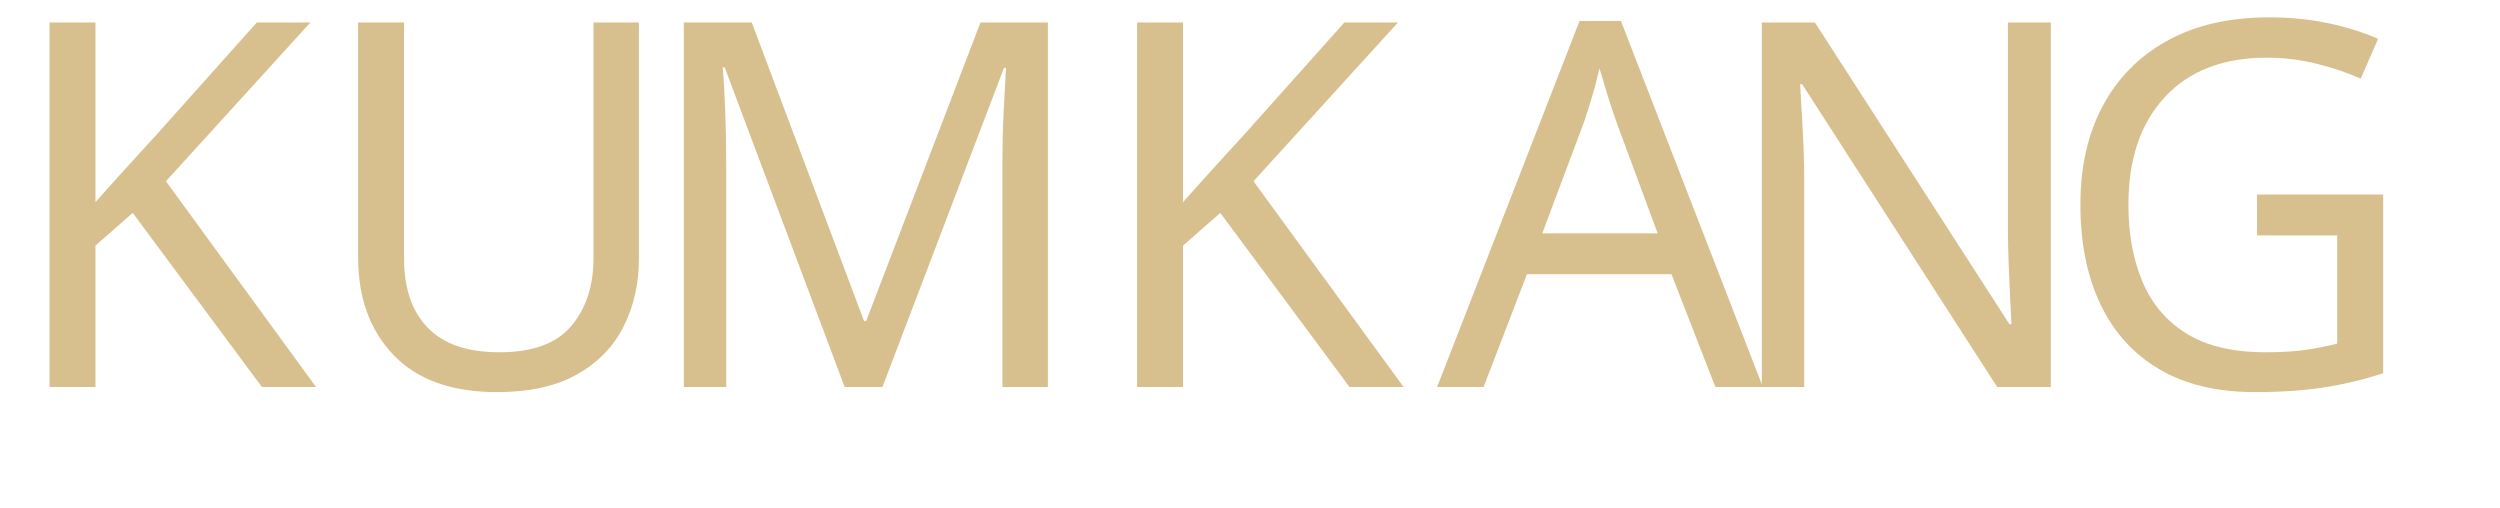
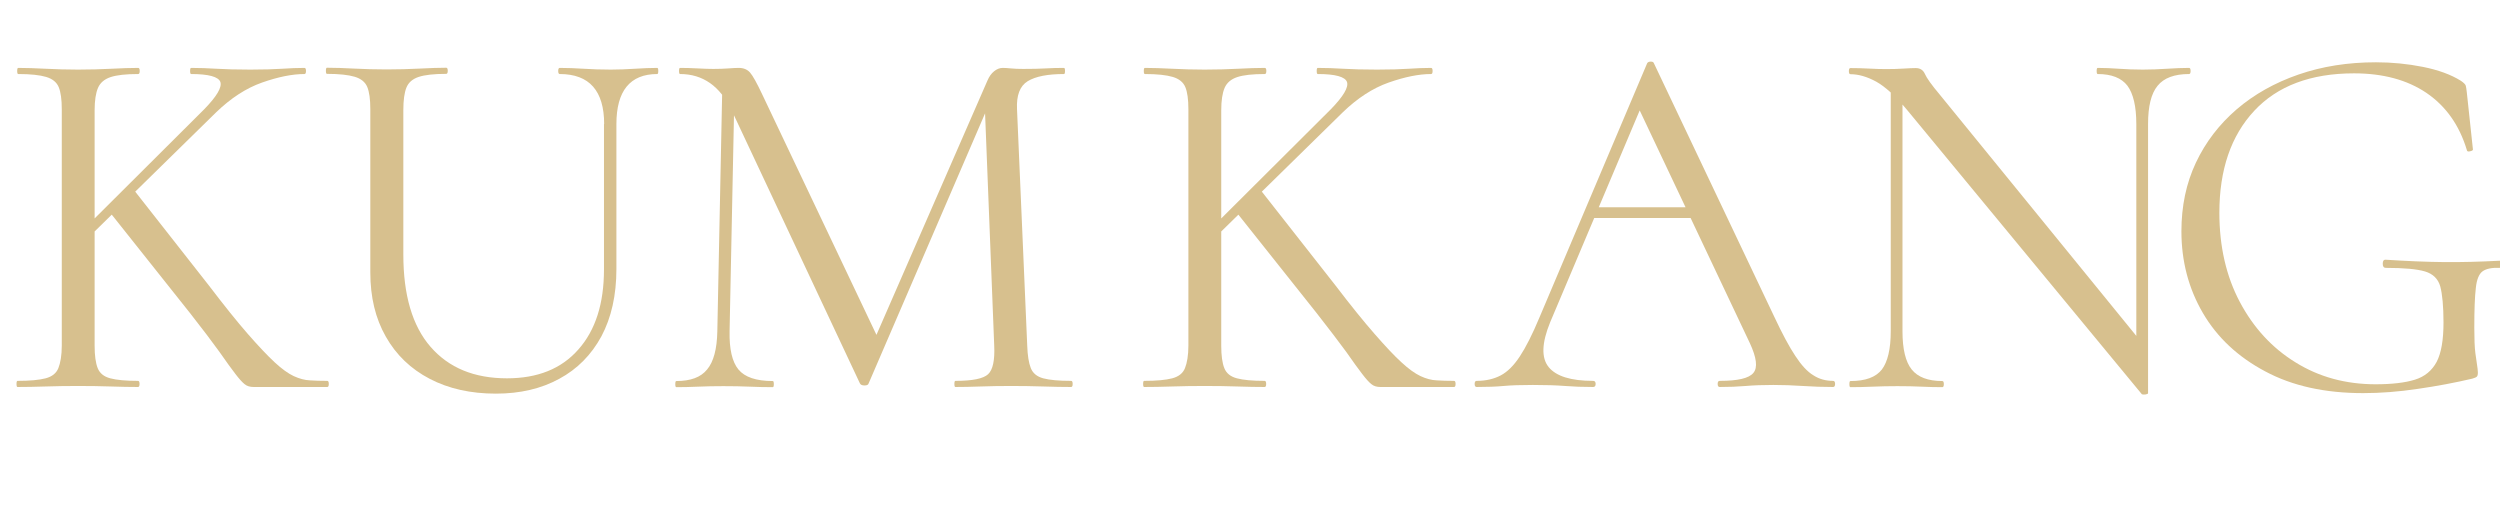
- <svg xmlns="http://www.w3.org/2000/svg" viewBox="0 0 1469 298.15">
-   <defs>
-     <style>.cls-1{fill:none;}.cls-2{fill:#d7c08e;}.cls-3{font-size:300px;font-family:BankGothicBT-Light, BankGothic Lt BT;font-weight:300;letter-spacing:-0.12em;fill:url(#New_Pattern_Swatch_1);}.cls-4{letter-spacing:-0.1em;}.cls-5{letter-spacing:-0.04em;}</style>
-     <pattern id="New_Pattern_Swatch_1" data-name="New Pattern Swatch 1" width="29.49" height="30" patternUnits="userSpaceOnUse" viewBox="0 0 29.49 30">
-       <rect class="cls-1" width="29.49" height="30" />
-       <rect class="cls-2" width="29.49" height="30" />
-     </pattern>
-   </defs>
-   <g id="Layer_2" data-name="Layer 2">
-     <g id="Layer_1-2" data-name="Layer 1">
-       <text class="cls-3" transform="translate(0 227.4)">K<tspan class="cls-4" x="183.43" y="0">UM</tspan>
-         <tspan class="cls-5" x="639.05" y="0">K</tspan>
-         <tspan class="cls-4" x="844.45" y="0">ANG</tspan>
-       </text>
+ <svg xmlns="http://www.w3.org/2000/svg" xmlns:xlink="http://www.w3.org/1999/xlink" version="1.1" id="레이어_1" x="0px" y="0px" viewBox="0 0 1469 298.1" style="enable-background:new 0 0 1469 298.1;" xml:space="preserve">
+   <style type="text/css">
+ 	.st0{fill:none;}
+ 	.st1{fill:#D7C08E;}
+ 	.st2{enable-background:new    ;}
+ 	.st3{fill:url(#SVGID_1_);}
+ 	.st4{fill:url(#SVGID_00000056409663597171990740000000342093378371955083_);}
+ 	.st5{fill:url(#SVGID_00000054987556175824914490000004307144176544012169_);}
+ 	.st6{fill:url(#SVGID_00000091693678469771799030000010065133102423941776_);}
+ 	.st7{fill:url(#SVGID_00000123429538702914294490000004278815782641842322_);}
+ 	.st8{fill:url(#SVGID_00000074417096477545979300000008565791061475002046_);}
+ 	.st9{fill:url(#SVGID_00000068668981151192881080000018082762873869193348_);}
+ </style>
+   <pattern y="298.1" width="29.5" height="30" patternUnits="userSpaceOnUse" id="New_Pattern_Swatch_1" viewBox="0 -30 29.5 30" style="overflow:visible;">
+     <g>
+       <rect y="-30" class="st0" width="29.5" height="30" />
+       <rect y="-30" class="st0" width="29.5" height="30" />
+       <rect y="-30" class="st1" width="29.5" height="30" />
    </g>
+   </pattern>
+   <g class="st2">
+     <pattern id="SVGID_1_" xlink:href="#New_Pattern_Swatch_1" patternTransform="matrix(1 0 0 -1 -18.65 -15947.7)" class="st2">
+ 	</pattern>
+     <path class="st3" d="M36.3,203.1V64.2c0-5.8-0.6-10.1-1.8-13c-1.2-2.9-3.7-4.9-7.4-6c-3.7-1.1-9.1-1.7-16.4-1.7   c-0.4,0-0.6-0.6-0.6-1.8s0.2-1.8,0.6-1.8c4.8,0,10.2,0.2,16.2,0.5s12.3,0.5,18.9,0.5c7.2,0,13.7-0.2,19.6-0.5   c5.9-0.3,11.1-0.5,15.8-0.5c0.6,0,0.9,0.6,0.9,1.8s-0.3,1.8-0.9,1.8c-7.2,0-12.6,0.6-16.2,1.8c-3.6,1.2-6.1,3.3-7.4,6.3   c-1.3,3-2,7.4-2,13.2v138.3c0,5.8,0.6,10.2,1.8,13.2c1.2,3,3.6,5,7.4,6c3.7,1,9.1,1.5,16.3,1.5c0.6,0,0.9,0.6,0.9,1.8   s-0.3,1.8-0.9,1.8c-4.8,0-10.1-0.1-15.9-0.3c-5.8-0.2-12.3-0.3-19.5-0.3c-6.6,0-13,0.1-19,0.3c-6.1,0.2-11.6,0.3-16.4,0.3   c-0.4,0-0.6-0.6-0.6-1.8s0.2-1.8,0.6-1.8c7.2,0,12.7-0.5,16.5-1.5c3.8-1,6.3-3,7.5-6S36.3,208.9,36.3,203.1z M42.6,141.3L120,64.2   c7.4-7.6,10.5-12.9,9.5-16c-1.1-3.1-6.9-4.7-17.2-4.7c-0.4,0-0.6-0.6-0.6-1.8s0.2-1.8,0.6-1.8c5,0,10,0.2,15,0.5   c5,0.3,11.6,0.5,19.8,0.5c7.8,0,14-0.2,18.6-0.5c4.6-0.3,9-0.5,13.2-0.5c0.6,0,0.9,0.6,0.9,1.8s-0.3,1.8-0.9,1.8   c-7.2,0-15.5,1.7-24.9,5c-9.4,3.3-18.4,9.2-27,17.5l-76.8,75.3H42.6z M111.6,183.9l-47.7-60l15-12l43.8,55.8   c9,11.8,16.6,21.3,22.9,28.5c6.3,7.2,11.6,12.8,15.8,16.7c4.2,3.9,8,6.6,11.2,8.1c3.3,1.5,6.5,2.4,9.5,2.5c3,0.2,6.4,0.3,10.2,0.3   c0.6,0,0.9,0.6,0.9,1.8s-0.3,1.8-0.9,1.8c-9,0-16.2,0-21.6,0c-5.4,0-9.4,0-12,0c-4.2,0-7.4,0-9.6,0c-2.2,0-4-0.5-5.4-1.7   c-1.4-1.1-3.2-3.1-5.4-6c-2.2-2.9-5.4-7.2-9.4-13C124.7,200.9,119,193.3,111.6,183.9z" />
  </g>
+   <pattern id="SVGID_00000113319109851070317750000015621665435418310818_" xlink:href="#New_Pattern_Swatch_1" patternTransform="matrix(1 0 0 -1 -18.65 -15947.7)">
+ </pattern>
+   <path style="fill:url(#SVGID_00000113319109851070317750000015621665435418310818_);" d="M355,72.9c0-9.8-2.2-17.1-6.5-22  c-4.3-4.9-10.9-7.4-19.6-7.4c-0.6,0-0.9-0.6-0.9-1.8s0.3-1.8,0.9-1.8c4.6,0,9.3,0.2,14.1,0.5c4.8,0.3,10.1,0.5,15.9,0.5  c4.6,0,9.3-0.2,14.1-0.5c4.8-0.3,9.2-0.5,13.2-0.5c0.4,0,0.6,0.6,0.6,1.8s-0.2,1.8-0.6,1.8c-8,0-14,2.5-18,7.4c-4,4.9-6,12.3-6,22  v85.2c0,15.4-3,28.6-8.8,39.5c-5.9,10.9-14.2,19.3-24.8,25c-10.6,5.8-23,8.7-37.2,8.7c-14.8,0-27.8-2.9-38.9-8.7  c-11.1-5.8-19.7-14-25.8-24.8c-6.1-10.7-9.1-23.2-9.1-37.7v-96c0-5.8-0.6-10.1-1.8-13c-1.2-2.9-3.7-4.9-7.4-6  c-3.7-1.1-9.1-1.7-16.3-1.7c-0.4,0-0.6-0.6-0.6-1.8s0.2-1.8,0.6-1.8c4.8,0,10.1,0.2,16,0.5c5.9,0.3,12.2,0.5,19,0.5  c7,0,13.5-0.2,19.5-0.5s11.2-0.5,15.6-0.5c0.6,0,0.9,0.6,0.9,1.8s-0.3,1.8-0.9,1.8c-7.2,0-12.6,0.6-16.2,1.8c-3.6,1.2-6,3.3-7.2,6.3  s-1.8,7.4-1.8,13.2v84.9c0,23.8,5.3,41.9,16,54.2c10.7,12.3,25.6,18.5,44.9,18.5c18,0,32-5.6,42-17c10-11.3,15-26.9,15-47V72.9z" />
+   <pattern id="SVGID_00000155864726865197526480000001327404992639555478_" xlink:href="#New_Pattern_Swatch_1" patternTransform="matrix(1 0 0 -1 -18.65 -15947.7)">
+ </pattern>
+   <path style="fill:url(#SVGID_00000155864726865197526480000001327404992639555478_);" d="M421.5,194.7l3-147.9l7.2,0.6l-3,147.3  c-0.2,10.4,1.5,17.9,5.2,22.4c3.7,4.5,10.4,6.8,20.2,6.8c0.4,0,0.6,0.6,0.6,1.8s-0.2,1.8-0.6,1.8c-4.4,0-9-0.1-13.6-0.3  c-4.7-0.2-9.9-0.3-15.5-0.3c-5.2,0-10.1,0.1-14.7,0.3c-4.6,0.2-8.9,0.3-12.9,0.3c-0.4,0-0.6-0.6-0.6-1.8s0.2-1.8,0.6-1.8  c8.4,0,14.4-2.2,18.1-6.8C419.3,212.6,421.3,205.1,421.5,194.7z M629.4,223.8c0.6,0,0.9,0.6,0.9,1.8s-0.3,1.8-0.9,1.8  c-4.8,0-10.3-0.1-16.3-0.3c-6.1-0.2-12.5-0.3-19-0.3c-6.4,0-12.4,0.1-17.9,0.3c-5.5,0.2-10.5,0.3-14.8,0.3c-0.4,0-0.6-0.6-0.6-1.8  s0.2-1.8,0.6-1.8c10,0,16.4-1.3,19.2-3.9c2.8-2.6,4-8.2,3.6-16.8l-5.7-144.9l9.9-13.8l-78,180.9c-0.2,0.8-1,1.2-2.4,1.2  c-1.4,0-2.3-0.4-2.7-1.2L429.9,64.8c-6.8-14.2-16.9-21.3-30.3-21.3c-0.4,0-0.6-0.6-0.6-1.8s0.2-1.8,0.6-1.8c3.2,0,6.6,0.1,10.4,0.3  c3.7,0.2,6.8,0.3,9.1,0.3c3.2,0,6.2-0.1,8.9-0.3c2.7-0.2,4.7-0.3,6.1-0.3c2.8,0,5,0.9,6.6,2.7c1.6,1.8,4,6.1,7.2,12.9l68.4,144  l-9.3,15.6l73.2-167.7c1-2.4,2.3-4.2,3.9-5.5c1.6-1.3,3.3-2,5.1-2c1.2,0,2.8,0.1,4.8,0.3c2,0.2,4.4,0.3,7.2,0.3  c5.4,0,9.8-0.1,13.2-0.3c3.4-0.2,7-0.3,10.8-0.3c0.4,0,0.6,0.6,0.6,1.8s-0.2,1.8-0.6,1.8c-9.6,0-16.7,1.4-21.3,4.2  c-4.6,2.8-6.7,8.3-6.3,16.5l6,138.9c0.2,5.8,0.9,10.2,2.1,13.2c1.2,3,3.6,5,7.3,6C616.7,223.3,622.2,223.8,629.4,223.8z" />
+   <g class="st2">
+     <pattern id="SVGID_00000080925540157896888250000008120025600904607365_" xlink:href="#New_Pattern_Swatch_1" patternTransform="matrix(1 0 0 -1 -18.65 -15947.7)" class="st2">
+ 	</pattern>
+     <path style="fill:url(#SVGID_00000080925540157896888250000008120025600904607365_);" d="M698.3,203.1V64.2c0-5.8-0.6-10.1-1.8-13   c-1.2-2.9-3.7-4.9-7.4-6c-3.7-1.1-9.1-1.7-16.4-1.7c-0.4,0-0.6-0.6-0.6-1.8s0.2-1.8,0.6-1.8c4.8,0,10.2,0.2,16.2,0.5   s12.3,0.5,18.9,0.5c7.2,0,13.7-0.2,19.6-0.5c5.9-0.3,11.1-0.5,15.8-0.5c0.6,0,0.9,0.6,0.9,1.8s-0.3,1.8-0.9,1.8   c-7.2,0-12.6,0.6-16.2,1.8c-3.6,1.2-6.1,3.3-7.4,6.3c-1.3,3-2,7.4-2,13.2v138.3c0,5.8,0.6,10.2,1.8,13.2c1.2,3,3.6,5,7.4,6   c3.7,1,9.1,1.5,16.3,1.5c0.6,0,0.9,0.6,0.9,1.8s-0.3,1.8-0.9,1.8c-4.8,0-10.1-0.1-15.9-0.3c-5.8-0.2-12.3-0.3-19.5-0.3   c-6.6,0-13,0.1-19,0.3c-6.1,0.2-11.6,0.3-16.4,0.3c-0.4,0-0.6-0.6-0.6-1.8s0.2-1.8,0.6-1.8c7.2,0,12.7-0.5,16.5-1.5   c3.8-1,6.3-3,7.5-6S698.3,208.9,698.3,203.1z M704.6,141.3L782,64.2c7.4-7.6,10.5-12.9,9.5-16c-1.1-3.1-6.9-4.7-17.2-4.7   c-0.4,0-0.6-0.6-0.6-1.8s0.2-1.8,0.6-1.8c5,0,10,0.2,15,0.5c5,0.3,11.6,0.5,19.8,0.5c7.8,0,14-0.2,18.6-0.5c4.6-0.3,9-0.5,13.2-0.5   c0.6,0,0.9,0.6,0.9,1.8s-0.3,1.8-0.9,1.8c-7.2,0-15.5,1.7-24.9,5c-9.4,3.3-18.4,9.2-27,17.5l-76.8,75.3H704.6z M773.6,183.9   l-47.7-60l15-12l43.8,55.8c9,11.8,16.7,21.3,23,28.5s11.5,12.8,15.8,16.7c4.2,3.9,8,6.6,11.2,8.1s6.5,2.4,9.5,2.5   c3,0.2,6.4,0.3,10.2,0.3c0.6,0,0.9,0.6,0.9,1.8s-0.3,1.8-0.9,1.8c-9,0-16.2,0-21.6,0s-9.4,0-12,0c-4.2,0-7.4,0-9.6,0   c-2.2,0-4-0.5-5.4-1.7c-1.4-1.1-3.2-3.1-5.4-6c-2.2-2.9-5.4-7.2-9.4-13C786.7,200.9,781,193.3,773.6,183.9z" />
+   </g>
+   <pattern id="SVGID_00000110451692106596861730000000489182259465249179_" xlink:href="#New_Pattern_Swatch_1" patternTransform="matrix(1 0 0 -1 -18.65 -15947.7)">
+ </pattern>
+   <path style="fill:url(#SVGID_00000110451692106596861730000000489182259465249179_);" d="M1077.1,223.8c0.8,0,1.2,0.6,1.2,1.8  s-0.4,1.8-1.2,1.8c-5.8,0-11.7-0.2-17.7-0.6c-6-0.4-11.8-0.6-17.4-0.6c-6.2,0-11.6,0.2-16.2,0.6c-4.6,0.4-9.7,0.6-15.3,0.6  c-0.8,0-1.2-0.6-1.2-1.8s0.4-1.8,1.2-1.8c10.6,0,17.2-1.5,19.8-4.7c2.6-3.1,1.9-8.9-2.1-17.5L961.6,60.9l7.5-9.3l-58.2,137.7  c-5,12.2-5.3,21-0.9,26.4c4.4,5.4,13.1,8.1,26.1,8.1c1,0,1.5,0.6,1.5,1.8s-0.5,1.8-1.5,1.8c-6,0-11.5-0.2-16.5-0.6  c-5-0.4-11.3-0.6-18.9-0.6c-7.2,0-13,0.2-17.2,0.6c-4.3,0.4-9.6,0.6-15.8,0.6c-0.8,0-1.2-0.6-1.2-1.8s0.4-1.8,1.2-1.8  c5.4,0,10.1-1.1,14.1-3.2c4-2.1,7.7-5.8,11.2-11.1c3.5-5.3,7.4-12.9,11.6-23l63.3-149.4c0.4-0.6,1.1-0.9,2.1-0.9  c1,0,1.6,0.3,1.8,0.9l70.8,149.1c4.6,9.8,8.7,17.5,12.3,22.9c3.6,5.5,7.1,9.3,10.6,11.4C1069,222.8,1072.9,223.8,1077.1,223.8z   M931.3,128.1l4.5-6.3h61.8l2.1,6.3H931.3z" />
+   <pattern id="SVGID_00000039132021092251364860000008160872777280033438_" xlink:href="#New_Pattern_Swatch_1" patternTransform="matrix(1 0 0 -1 -18.65 -15947.7)">
+ </pattern>
+   <path style="fill:url(#SVGID_00000039132021092251364860000008160872777280033438_);" d="M1262.2,231c0,0.4-0.5,0.6-1.5,0.8  c-1,0.1-1.7,0-2.1-0.1l-138-167.1c-6.8-8.2-12.9-13.7-18.1-16.6c-5.3-2.9-10.4-4.4-15.2-4.4c-0.6,0-0.9-0.6-0.9-1.8s0.3-1.8,0.9-1.8  c3.6,0,7.2,0.1,11,0.3c3.7,0.2,7,0.3,10,0.3c3.6,0,7-0.1,10.2-0.3c3.2-0.2,5.6-0.3,7.2-0.3c2.6,0,4.4,1.2,5.4,3.5  c1,2.3,3.9,6.4,8.7,12.1l120,147.3L1262.2,231z M1111,194.7V46.8l6.9,0.6v147.3c0,10.4,1.8,17.9,5.4,22.4s9.6,6.8,18,6.8  c0.6,0,0.9,0.6,0.9,1.8s-0.3,1.8-0.9,1.8c-4,0-8.1-0.1-12.3-0.3c-4.2-0.2-8.9-0.3-14.1-0.3c-5,0-9.8,0.1-14.4,0.3  c-4.6,0.2-9,0.3-13.2,0.3c-0.4,0-0.6-0.6-0.6-1.8s0.2-1.8,0.6-1.8c8.8,0,14.9-2.2,18.5-6.8C1109.2,212.6,1111,205.1,1111,194.7z   M1262.2,72.9V231l-6.9-9.3V72.9c0-10.4-1.8-17.9-5.2-22.5c-3.5-4.6-9.4-6.9-17.5-6.9c-0.4,0-0.6-0.6-0.6-1.8s0.2-1.8,0.6-1.8  c4,0,8.1,0.2,12.5,0.5c4.3,0.3,8.9,0.5,14,0.5c4.8,0,9.5-0.2,14.2-0.5c4.7-0.3,9-0.5,13-0.5c0.6,0,0.9,0.6,0.9,1.8s-0.3,1.8-0.9,1.8  c-8.6,0-14.8,2.3-18.5,6.9C1264,55,1262.2,62.5,1262.2,72.9z" />
+   <pattern id="SVGID_00000127046115167279090790000010282154219199373465_" xlink:href="#New_Pattern_Swatch_1" patternTransform="matrix(1 0 0 -1 -18.65 -15947.7)">
+ </pattern>
+   <path style="fill:url(#SVGID_00000127046115167279090790000010282154219199373465_);" d="M1388.6,231c-22.4,0-41.6-4.2-57.6-12.8  c-16-8.5-28.2-19.9-36.6-34.3c-8.4-14.4-12.6-30.4-12.6-48c0-14.8,2.8-28.2,8.5-40.3c5.7-12.1,13.7-22.5,24-31.4  c10.3-8.8,22.4-15.6,36.3-20.4c13.9-4.8,29-7.2,45.5-7.2c9.4,0,18.6,0.9,27.6,2.7c9,1.8,16.4,4.5,22.2,8.1c1.8,1.2,2.8,2.2,3,3  c0.2,0.8,0.4,2.1,0.6,3.9l3.6,33.6c0,0.4-0.6,0.8-1.7,1c-1.1,0.3-1.8,0.1-1.9-0.8c-4.4-14.6-12.3-25.7-23.7-33.5  c-11.4-7.7-25.6-11.5-42.6-11.5c-25.4,0-45,7.4-58.6,22c-13.7,14.7-20.5,34.7-20.5,59.9c0,19.8,4,37.3,12,52.4  c8,15.1,18.9,27,32.7,35.5c13.8,8.6,29.5,12.9,47.1,12.9c9.6,0,17.3-0.9,23.1-2.7c5.8-1.8,10-5.3,12.8-10.5c2.7-5.2,4-12.9,4-23.1  c0-9.6-0.7-16.7-1.9-21.2c-1.3-4.5-4.3-7.4-9-8.8c-4.7-1.4-12.4-2.1-23-2.1c-1.2,0-1.8-0.8-1.8-2.4c0-1.6,0.5-2.4,1.5-2.4  c12.6,0.8,24.1,1.3,34.5,1.4c10.4,0.1,21.3-0.2,32.7-0.8c1,0,1.5,0.7,1.5,2.1c0,1.4-0.5,2.1-1.5,2.1c-4.6-0.2-7.9,0.5-10,2  c-2.1,1.5-3.5,4.8-4,9.8c-0.6,5-0.9,12.8-0.9,23.4c0,6.6,0.2,11.5,0.6,14.7c0.4,3.2,0.8,5.5,1,7s0.5,3.1,0.5,4.6  c0,1.2-0.2,2-0.6,2.4c-0.4,0.4-1.3,0.8-2.7,1.2c-10.2,2.4-20.9,4.4-32,6C1409.4,230.2,1398.8,231,1388.6,231z" />
</svg>
